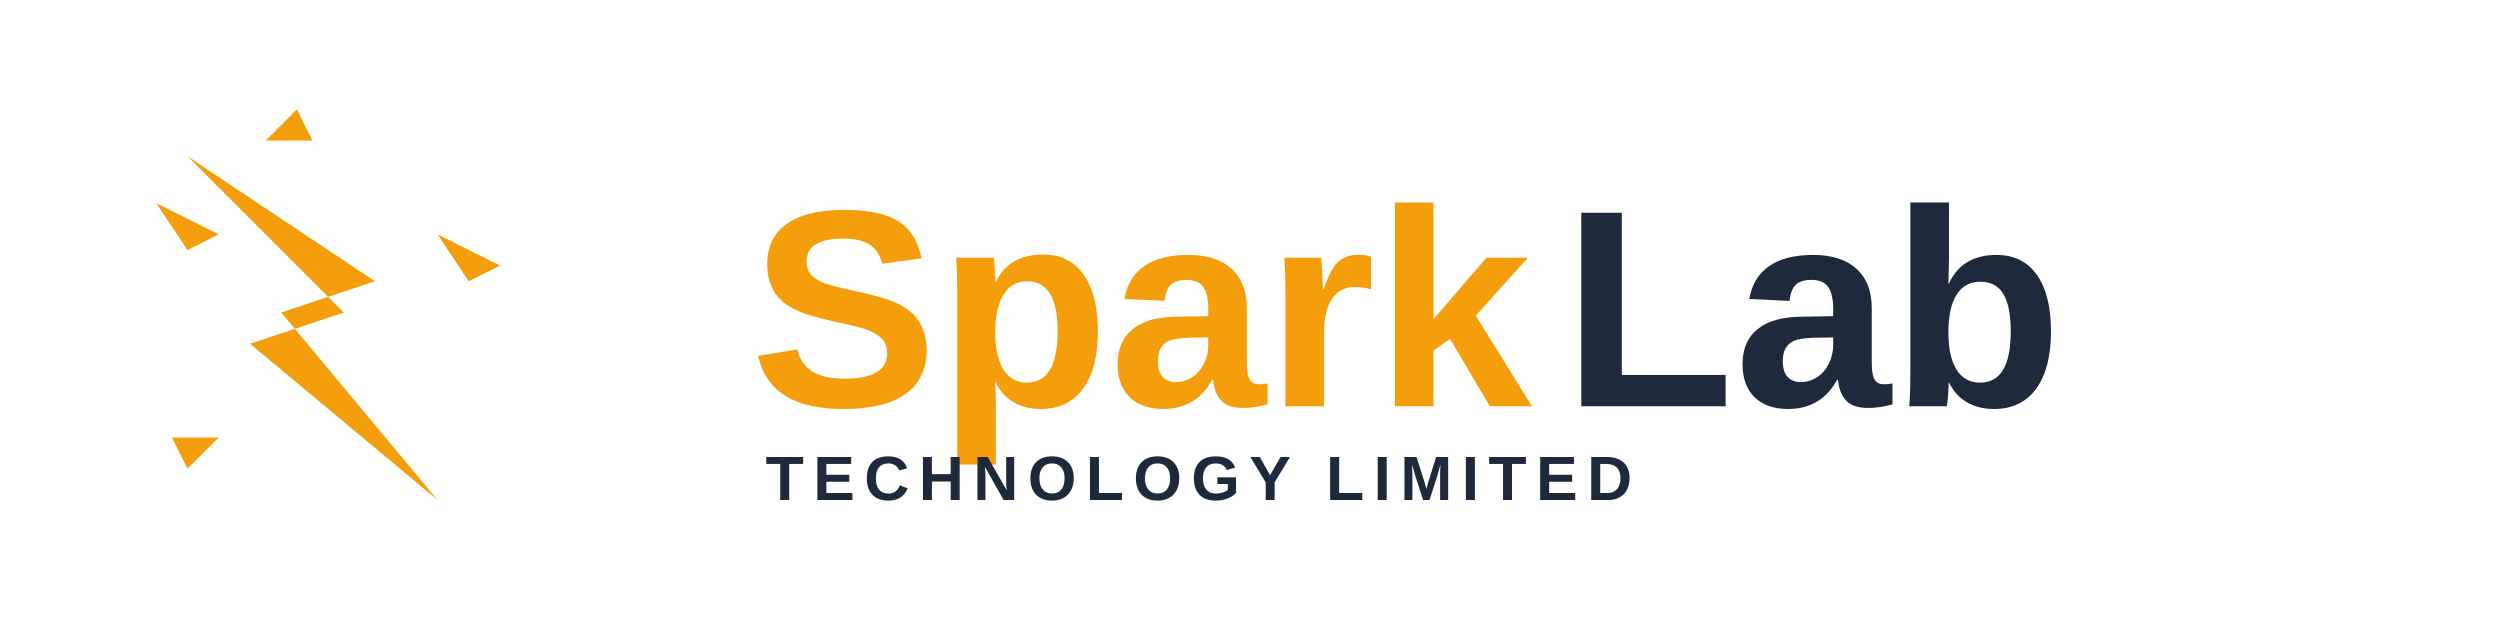
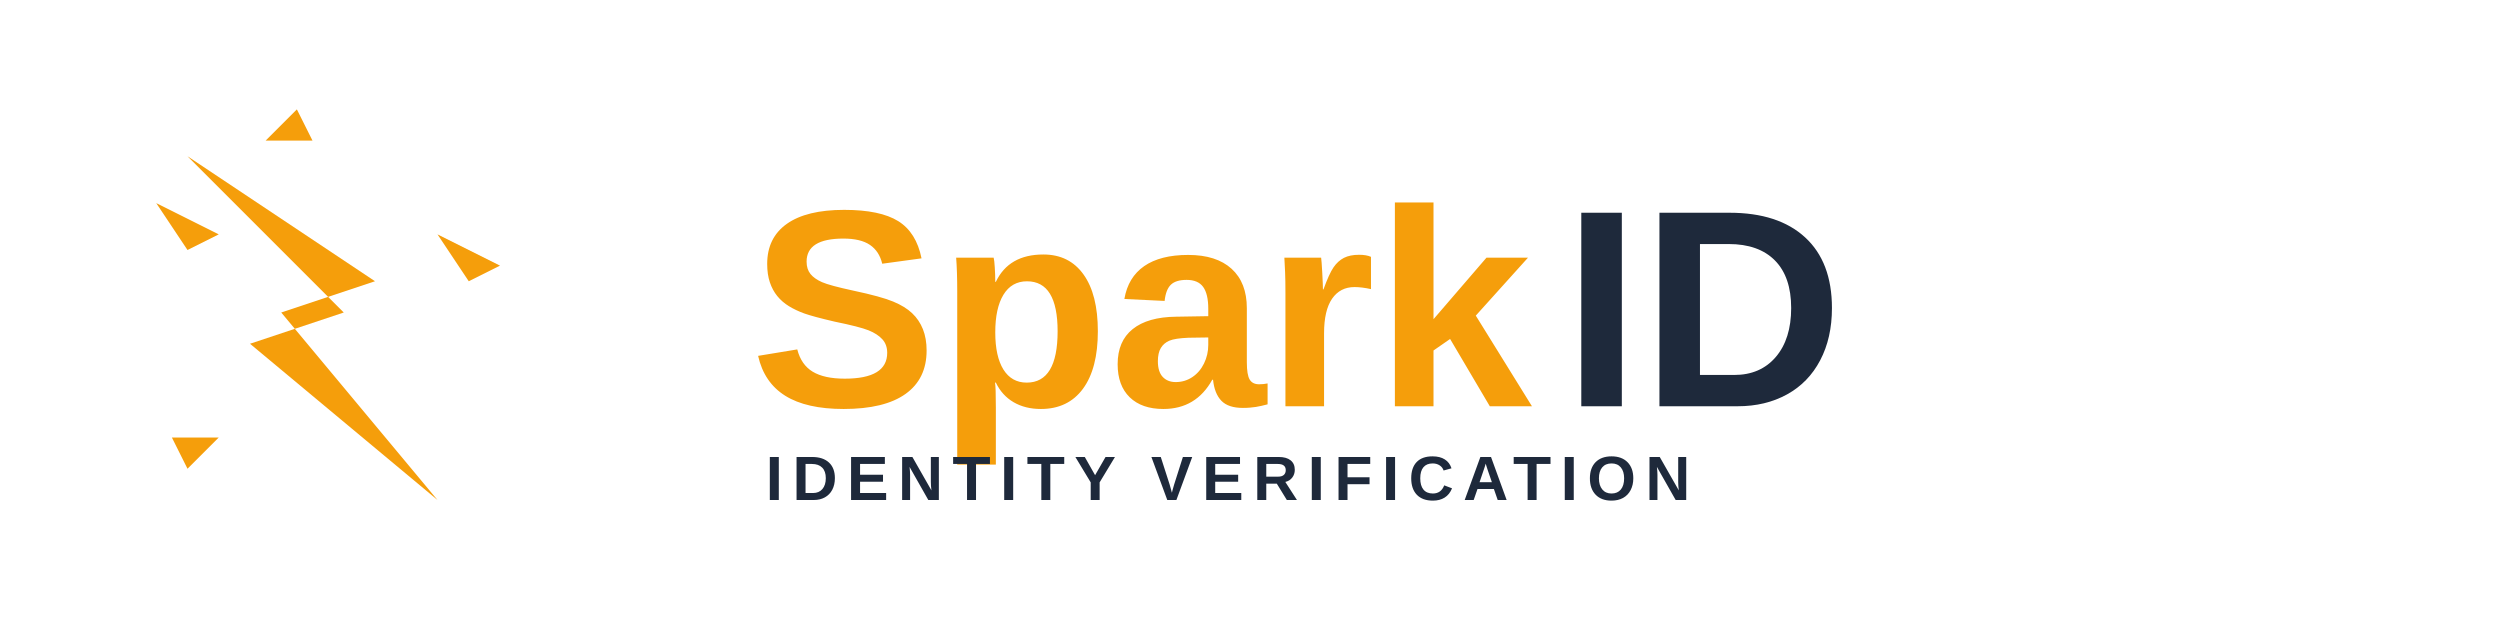
<svg xmlns="http://www.w3.org/2000/svg" viewBox="0 0 800 200">
  <g id="lightning">
    <path fill="#F59E0B" d="M 60 50 L 120 90 L 90 100 L 140 160 L 80 110 L 110 100 Z" />
    <path fill="#F59E0B" d="M 50 65 L 70 75 L 60 80 Z" />
    <path fill="#F59E0B" d="M 140 75 L 160 85 L 150 90 Z" />
    <path fill="#F59E0B" d="M 85 45 L 95 35 L 100 45 Z" />
    <path fill="#F59E0B" d="M 70 140 L 60 150 L 55 140 Z" />
  </g>
  <text x="240" y="130" font-family="Arial, sans-serif" font-size="90" font-weight="bold" fill="#F59E0B">Spark</text>
-   <text x="500" y="130" font-family="Arial, sans-serif" font-size="90" font-weight="bold" fill="#1E293B">Lab</text>
-   <text x="245" y="160" font-family="Arial, sans-serif" font-size="20" font-weight="600" letter-spacing="3" fill="#1E293B">TECHNOLOGY LIMITED</text>
+   <text x="500" y="130" font-family="Arial, sans-serif" font-size="90" font-weight="bold" fill="#1E293B">ID</text>
+   <text x="245" y="160" font-family="Arial, sans-serif" font-size="20" font-weight="600" letter-spacing="3" fill="#1E293B">IDENTITY VERIFICATION</text>
</svg>
